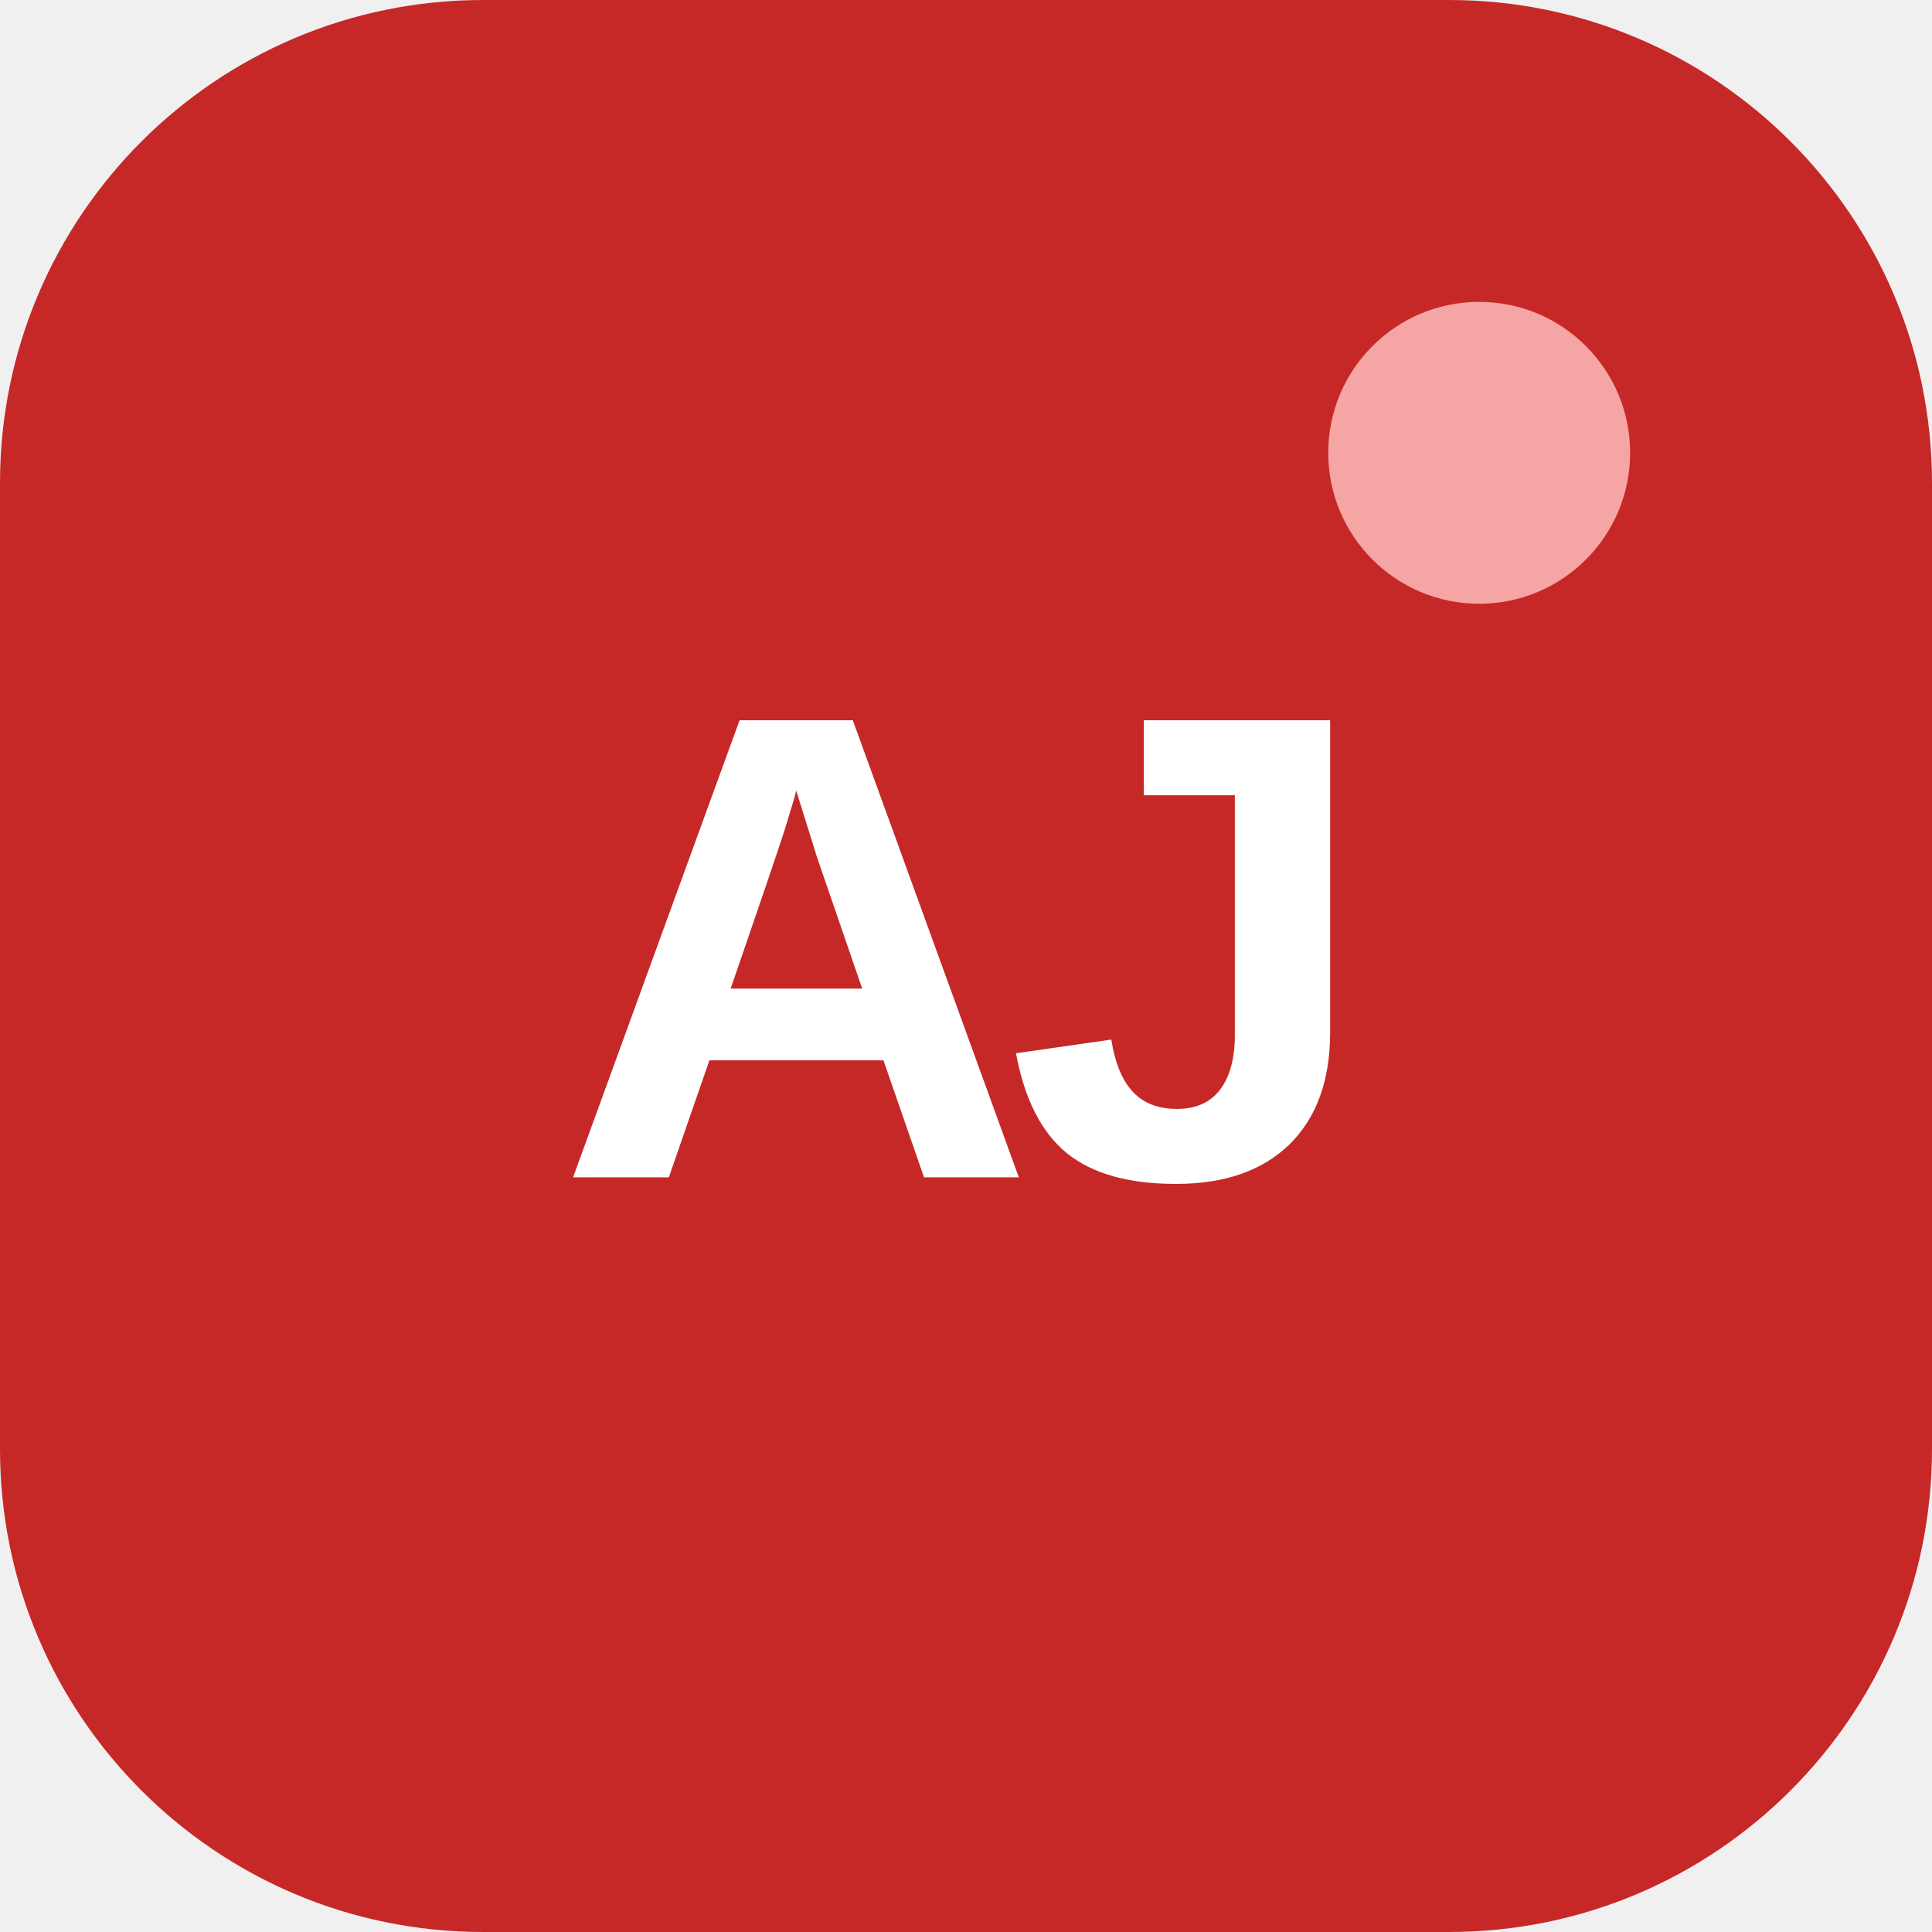
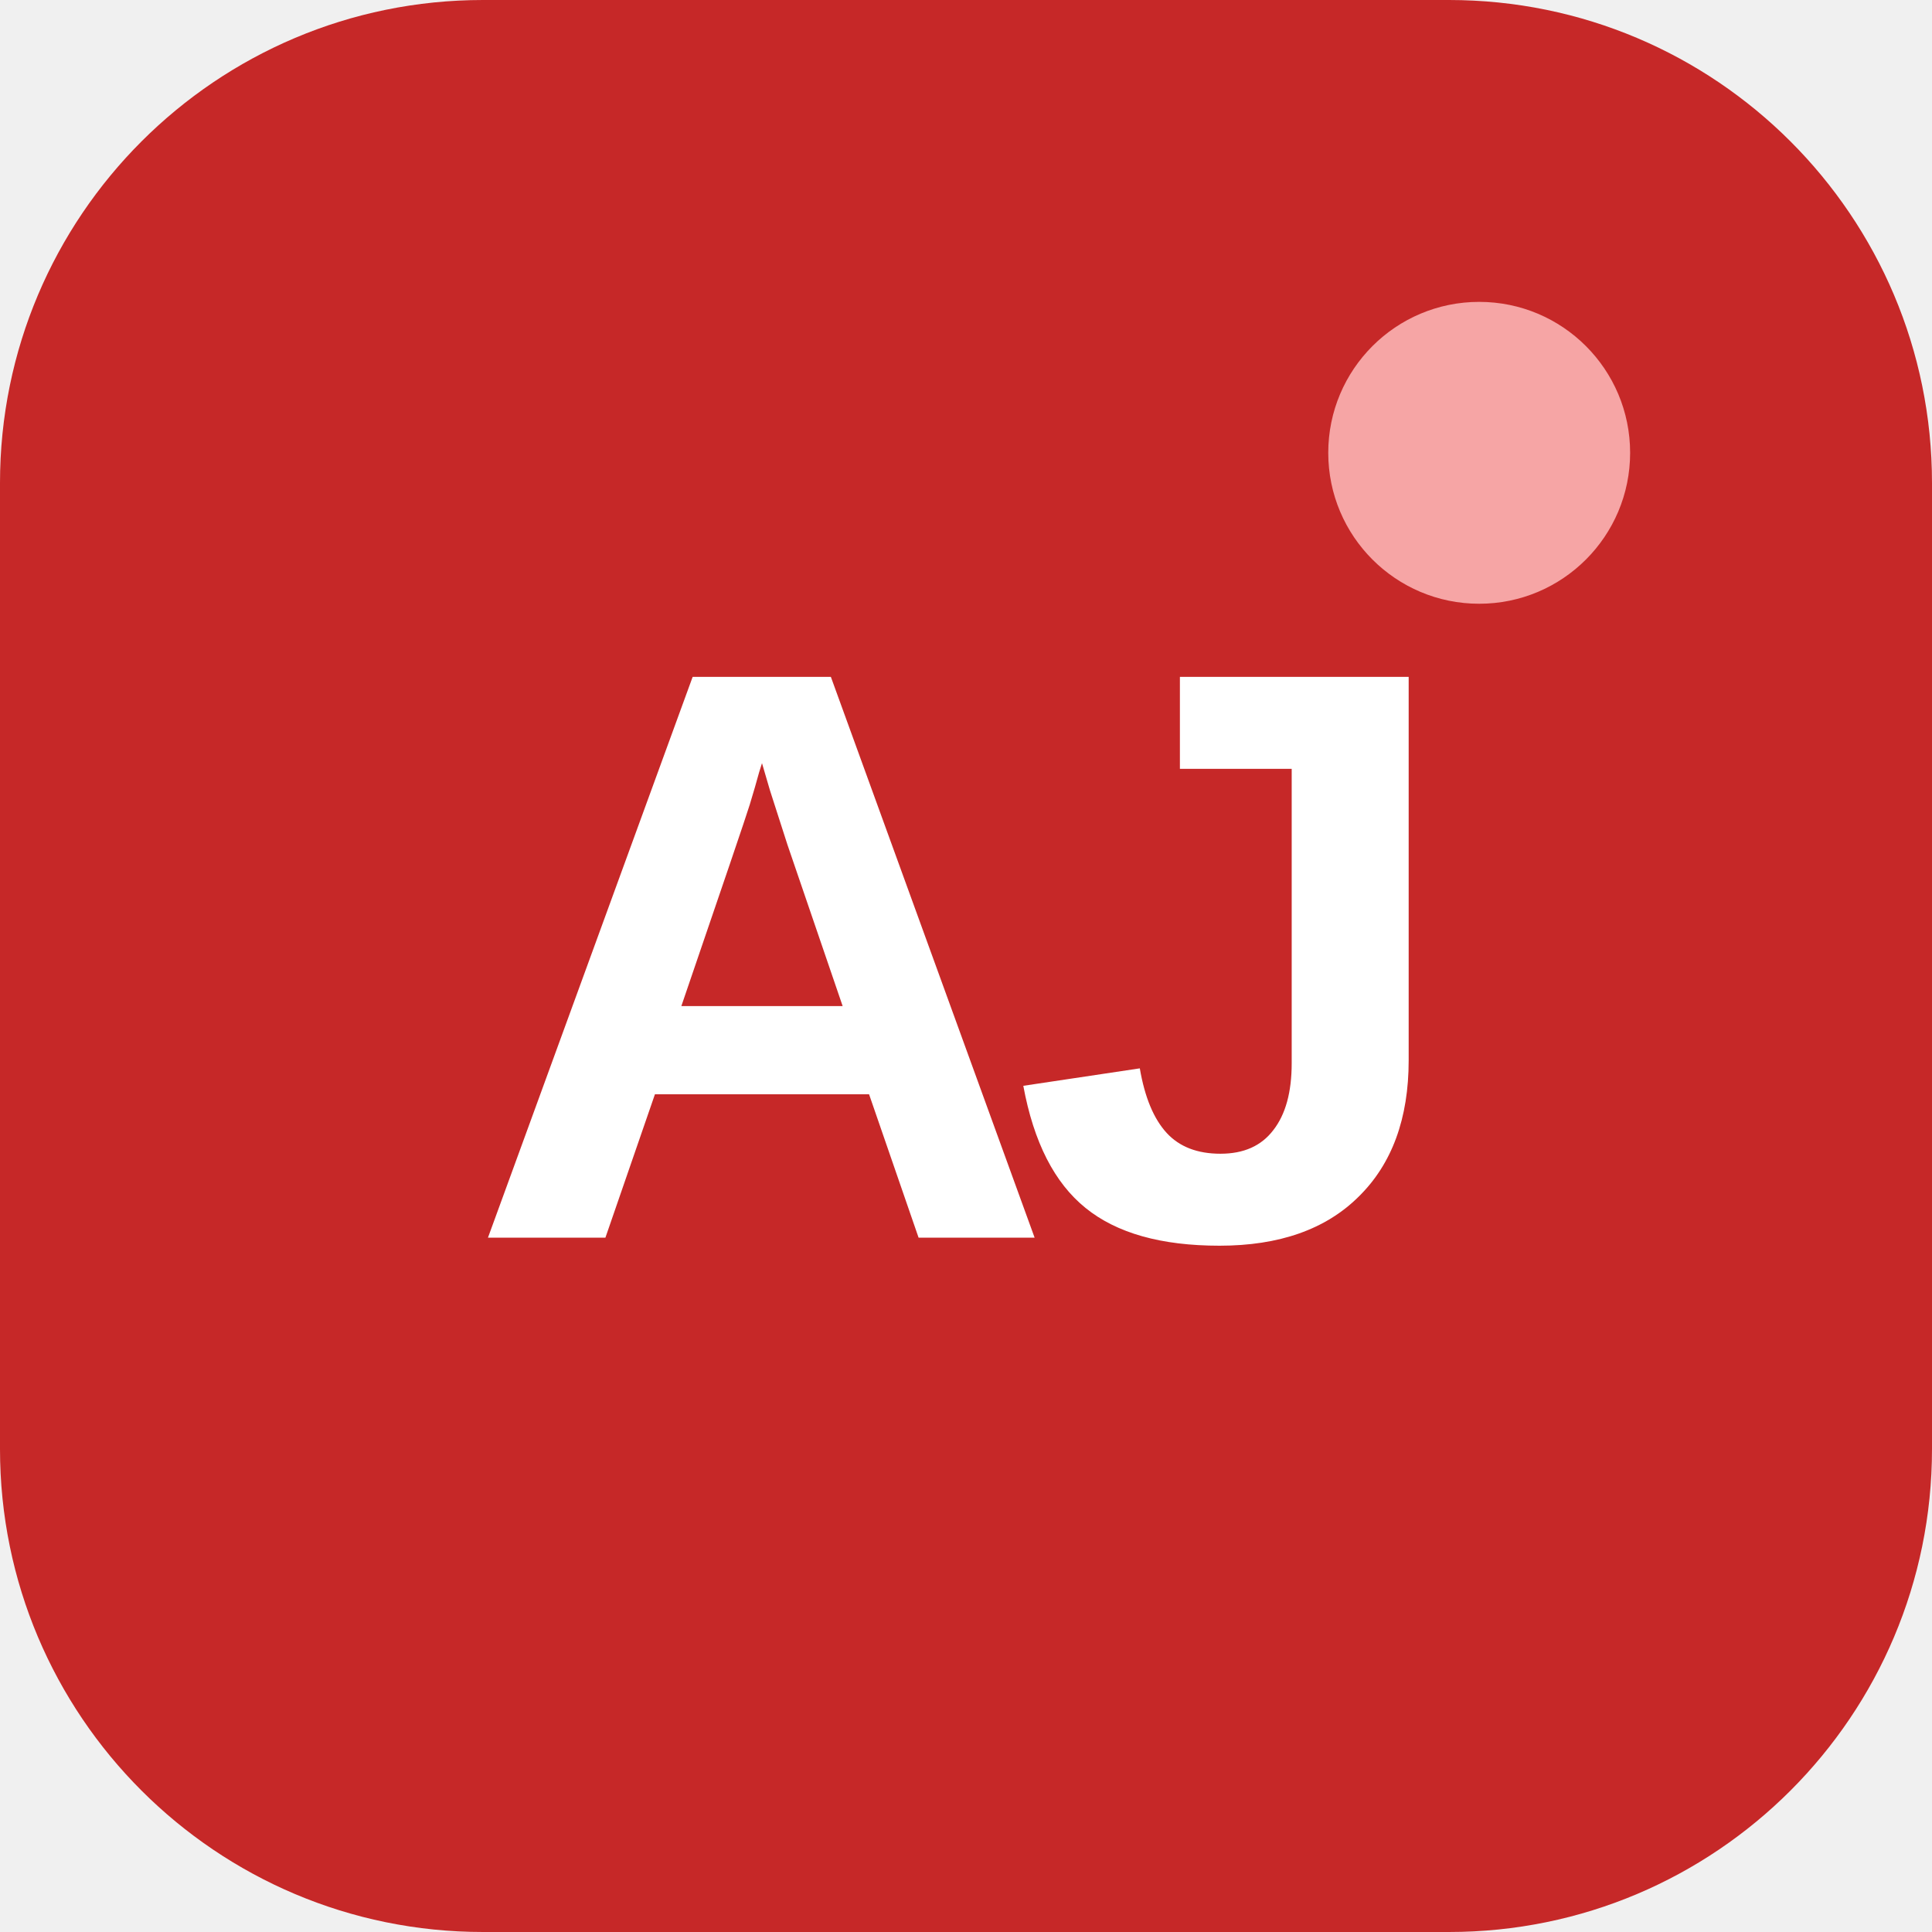
<svg xmlns="http://www.w3.org/2000/svg" viewBox="0 0 64 64" role="img" aria-label="AJ — Addis Journal">
  <rect width="64" height="64" rx="16" fill="#c62828" />
-   <text x="32" y="39" fill="#fff" font-family="Arial, sans-serif" font-size="22" font-weight="700" text-anchor="middle" letter-spacing="-1">AJ</text>
+   <text x="32" y="41" fill="#fff" font-family="Arial, sans-serif" font-size="27" font-weight="800" text-anchor="middle" letter-spacing="-1.5">AJ</text>
  <circle cx="49" cy="15" r="5" fill="#f6a5a5" />
</svg>
